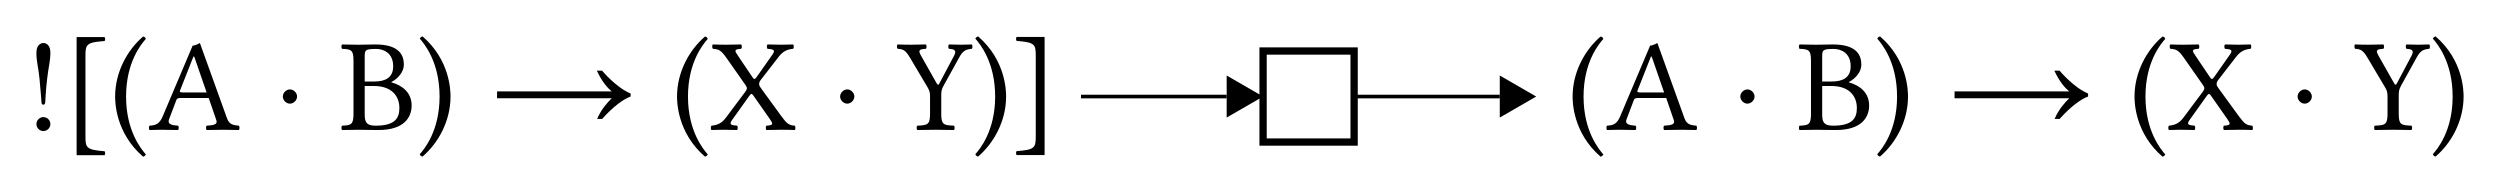
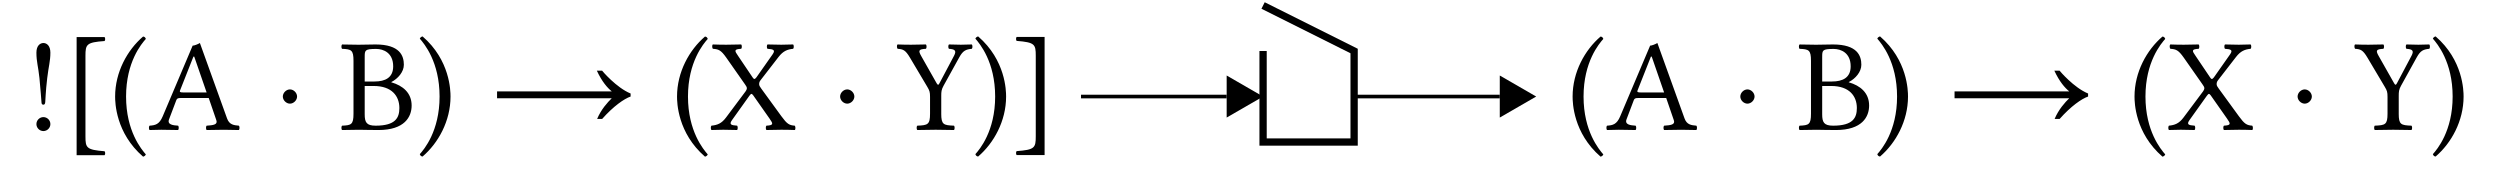
<svg xmlns="http://www.w3.org/2000/svg" viewBox="0.0 0.0 343.271 26.51" height="26.51" font-size="1" stroke-opacity="1" width="343.271" stroke="rgb(0,0,0)" version="1.1">
  <defs />
  <g>
    <g stroke-linecap="butt" fill="rgb(0,0,0)" stroke-miterlimit="10.0" stroke-width="0.5" fill-opacity="0.0" stroke-opacity="1.0" stroke-linejoin="miter" stroke="rgb(0,0,0)">
      <path d="M 185.932,13.255 h 20 " />
    </g>
    <g stroke-linecap="butt" fill="rgb(0,0,0)" stroke-miterlimit="10.0" stroke-width="0.0" fill-opacity="1.0" stroke-opacity="1.0" stroke-linejoin="miter" stroke="rgb(0,0,0)" />
    <g stroke-linecap="butt" fill="rgb(0,0,0)" stroke-miterlimit="10.0" stroke-width="0.0" fill-opacity="1.0" stroke-opacity="1.0" stroke-linejoin="miter" stroke="rgb(0,0,0)" />
    <g stroke-linecap="butt" fill="rgb(0,0,0)" stroke-miterlimit="10.0" stroke-width="0.0" fill-opacity="1.0" stroke-opacity="1.0" stroke-linejoin="miter" stroke="rgb(0,0,0)">
      <path d="M 210.932,13.255 l -5,-2.887 v 5.774 Z" />
    </g>
    <g stroke-linecap="butt" fill="rgb(0,0,0)" stroke-miterlimit="10.0" stroke-width="0.0" fill-opacity="1.0" stroke-opacity="1.0" stroke-linejoin="miter" stroke="rgb(0,0,0)" />
  </g>
-   <g stroke-linecap="butt" fill="rgb(255,255,255)" stroke-miterlimit="10.0" stroke-width="1.0" fill-opacity="1.0" stroke-opacity="1.0" stroke-linejoin="miter" stroke="rgb(0,0,0)">
-     <path d="M 185.932,19.505 l -0,-12.5 h -12.5 l -0,12.5 Z" />
+   <g stroke-linecap="butt" fill="rgb(0,0,0)" stroke-miterlimit="10.0" stroke-width="1.0" fill-opacity="0.0" stroke-opacity="1.0" stroke-linejoin="miter" stroke="rgb(0,0,0)">
+     <path d="M 173.432,7.005 v 12.5 h 12.5 v -12.5 l -12.5,-6.25 " />
  </g>
  <g>
    <g stroke-linecap="butt" fill="rgb(0,0,0)" stroke-miterlimit="10.0" stroke-width="0.5" fill-opacity="0.0" stroke-opacity="1.0" stroke-linejoin="miter" stroke="rgb(0,0,0)">
      <path d="M 148.432,13.255 h 20 " />
    </g>
    <g stroke-linecap="butt" fill="rgb(0,0,0)" stroke-miterlimit="10.0" stroke-width="0.0" fill-opacity="1.0" stroke-opacity="1.0" stroke-linejoin="miter" stroke="rgb(0,0,0)" />
    <g stroke-linecap="butt" fill="rgb(0,0,0)" stroke-miterlimit="10.0" stroke-width="0.0" fill-opacity="1.0" stroke-opacity="1.0" stroke-linejoin="miter" stroke="rgb(0,0,0)" />
    <g stroke-linecap="butt" fill="rgb(0,0,0)" stroke-miterlimit="10.0" stroke-width="0.0" fill-opacity="1.0" stroke-opacity="1.0" stroke-linejoin="miter" stroke="rgb(0,0,0)">
      <path d="M 173.432,13.255 l -5,-2.887 v 5.774 Z" />
    </g>
    <g stroke-linecap="butt" fill="rgb(0,0,0)" stroke-miterlimit="10.0" stroke-width="0.0" fill-opacity="1.0" stroke-opacity="1.0" stroke-linejoin="miter" stroke="rgb(0,0,0)" />
  </g>
  <g stroke-linecap="butt" fill="rgb(0,0,0)" stroke-miterlimit="10.0" stroke-width="0.0" fill-opacity="1.0" stroke-opacity="1.0" stroke-linejoin="miter" stroke="rgb(0,0,0)">
    <path d="M 215.136,17.817 ZM 215.932,13.255 c 0,-3.367 1.684,-6.39 3.838 -8.237c 0.206,0.015 0.319,0.139 0.38 0.326c -0.579,0.652 -2.715,3.15 -2.715 7.911c 0,4.761 2.118,7.259 2.715 7.947c -0.054,0.145 -0.199,0.272 -0.38 0.308c -3.765,-3.259 -3.838,-7.44 -3.838 -8.255ZM 220.53,17.817 ZM 225.292,12.694 h 3.204 l -1.702,-4.924 h -0.109 l -1.85,4.683 c -0.069,0.186 0.058,0.241 0.456 0.241ZM 225.292,12.694 ZM 223.336,16.387 c -0.282,0.744 0.568,0.822 1.249 0.869c 0.109,0.109 0.109,0.489 0 0.597c -0.67,-0.018 -1.575,-0.036 -2.317 -0.036c -0.548,-0 -1.141,0.018 -1.611 0.036c -0.109,-0.109 -0.109,-0.489 0 -0.597c 0.787,-0.054 1.34,-0.163 1.81 -1.285l 4.109,-9.703 c 0.235,-0 0.724,-0.199 0.996 -0.362l 3.729,10.355 c 0.315,0.873 0.927,0.932 1.629 0.996c 0.109,0.109 0.109,0.489 0 0.597c -0.634,-0.018 -1.321,-0.036 -2.064 -0.036c -0.706,-0 -1.702,0.018 -2.372 0.036c -0.109,-0.109 -0.109,-0.489 0 -0.597c 0.862,-0.061 1.553,-0.118 1.34 -0.742l -1.05,-3.059 h -3.82 c -0.434,-0 -0.543,0.072 -0.634 0.308ZM 237.638,17.817 ZM 239.937,14.232 c -0.507,-0 -0.978,-0.471 -0.978 -0.978c 0,-0.507 0.471,-0.978 0.978 -0.978c 0.507,-0 0.978,0.471 0.978 0.978c 0,0.507 -0.471,0.978 -0.978 0.978ZM 246.743,17.817 ZM 250.201,7.86 v 3.331 h 1.34 c 1.502,-0 2.571,-0.543 2.571 -2.082c 0,-1.847 -1.321,-2.39 -2.335 -2.39c -1.575,-0 -1.575,0.181 -1.575 1.141ZM 250.201,7.86 ZM 250.201,11.807 v 3.874 c 0,1.104 0.235,1.575 1.502 1.575c 2.752,-0 3.259,-1.104 3.259 -2.426c 0,-1.629 -1.032,-3.023 -3.512 -3.023h -1.249 ZM 250.201,11.807 ZM 249.423,6.141 c 0.652,-0 1.629,-0.036 2.263 -0.036c 3.367,-0 3.892,1.575 3.892 2.788c 0,0.983 -0.813,1.912 -1.72 2.372v 0.036 c 1.575,0.453 2.788,1.448 2.788 3.186c 0,1.557 -0.959,3.367 -4.562 3.367c -1.521,-0 -1.997,-0.036 -2.643 -0.036c -0.672,-0 -1.647,0.018 -2.353 0.036c -0.109,-0.109 -0.109,-0.489 0 -0.597c 1.267,-0.054 1.575,-0.145 1.575 -1.647v -7.259 c 0,-1.502 -0.308,-1.593 -1.575 -1.647c -0.109,-0.109 -0.109,-0.489 0 -0.597c 0.706,0.018 1.689,0.036 2.335 0.036ZM 257.388,17.817 ZM 261.986,13.255 c 0,3.367 -1.684,6.39 -3.838 8.237c -0.206,-0.015 -0.319,-0.139 -0.38 -0.326c 0.579,-0.652 2.715,-3.15 2.715 -7.911c 0,-4.761 -2.118,-7.259 -2.715 -7.947c 0.054,-0.145 0.199,-0.272 0.38 -0.308c 3.765,3.259 3.838,7.44 3.838 8.255ZM 267.308,17.817 ZM 282.804,16.332 h -0.688 c 0.543,-1.303 1.43,-2.281 2.009 -2.842h -15.749 v -0.941 h 15.749 c -0.597,-0.489 -1.34,-1.321 -2.046 -2.842h 0.724 c 0,0.018 1.955,2.335 3.91 3.132v 0.416 c -0.887,0.308 -2.353,1.321 -3.91 3.078ZM 292.29,17.817 ZM 293.087,13.255 c 0,-3.367 1.684,-6.39 3.838 -8.237c 0.206,0.015 0.319,0.139 0.38 0.326c -0.579,0.652 -2.715,3.15 -2.715 7.911c 0,4.761 2.118,7.259 2.715 7.947c -0.054,0.145 -0.199,0.272 -0.38 0.308c -3.765,-3.259 -3.838,-7.44 -3.838 -8.255ZM 297.685,17.817 ZM 307.424,15.97 c 0.768,1.055 1.068,1.231 1.828 1.285c 0.109,0.109 0.127,0.489 0.018 0.597c -0.543,-0.018 -1.141,-0.036 -1.847 -0.036c -0.724,-0 -1.394,0.018 -2.064 0.036c -0.109,-0.109 -0.109,-0.489 0 -0.597c 1.014,-0.054 0.938,-0.252 0.425 -0.981l -2.236,-3.183 c -0.101,-0.145 -0.181,-0.199 -0.253 -0.199c -0.054,-0 -0.168,0.109 -0.272 0.253l -2.39,3.349 c -0.438,0.616 -0.096,0.706 0.706 0.76c 0.109,0.109 0.109,0.489 0 0.597c -0.724,-0.018 -1.484,-0.036 -1.901 -0.036c -0.416,-0 -1.086,0.018 -1.629 0.036c -0.109,-0.109 -0.109,-0.489 0 -0.597c 0.809,-0.078 1.389,-0.291 2.009 -1.122l 2.679,-3.584 c 0.107,-0.143 0.181,-0.308 0.181 -0.416c 0,-0.181 -0.105,-0.331 -0.253 -0.543l -2.576,-3.675 c -0.746,-1.063 -1.081,-1.159 -1.841 -1.213c -0.109,-0.109 -0.127,-0.489 -0.018 -0.597c 0.543,0.018 1.141,0.036 1.847 0.036c 0.724,-0 1.394,-0.018 2.064 -0.036c 0.109,0.109 0.109,0.489 0 0.597c -1.014,0.054 -0.936,0.257 -0.425 0.981l 2,2.965 c 0.087,0.127 0.163,0.199 0.217 0.199c 0.072,-0 0.181,-0.063 0.29 -0.217l 2.227,-3.168 c 0.425,-0.605 0.096,-0.706 -0.706 -0.76c -0.109,-0.109 -0.109,-0.489 0 -0.597c 0.724,0.018 1.484,0.036 1.901 0.036c 0.416,-0 1.086,-0.018 1.629 -0.036c 0.109,0.109 0.109,0.489 0 0.597c -0.809,0.078 -1.381,0.31 -2.009 1.122l -2.48,3.204 c -0.165,0.214 -0.181,0.38 -0.181 0.543c 0,0.181 0.112,0.355 0.29 0.597ZM 314.158,17.817 ZM 316.457,14.232 c -0.507,-0 -0.978,-0.471 -0.978 -0.978c 0,-0.507 0.471,-0.978 0.978 -0.978c 0.507,-0 0.978,0.471 0.978 0.978c 0,0.507 -0.471,0.978 -0.978 0.978ZM 323.264,17.817 ZM 329.365,15.608 c 0,1.502 0.308,1.593 1.756 1.647c 0.109,0.109 0.109,0.489 0 0.597c -0.905,-0.018 -1.816,-0.036 -2.516 -0.036c -0.699,-0 -1.647,0.018 -2.534 0.036c -0.109,-0.109 -0.109,-0.489 0 -0.597c 1.448,-0.054 1.756,-0.145 1.756 -1.647v -2.299 c 0,-0.67 -0.063,-0.86 -0.38 -1.394l -2.377,-4.001 c -0.625,-1.052 -0.936,-1.159 -1.696 -1.213c -0.109,-0.109 -0.127,-0.489 -0.018 -0.597c 0.543,0.018 1.141,0.036 1.847 0.036c 0.724,-0 1.412,-0.018 2.064 -0.036c 0.109,0.109 0.109,0.489 0 0.597c -1.014,0.054 -1.086,0.228 -0.648 0.999l 2.1,3.708 c 0.163,0.288 0.25,0.311 0.395 0.036l 2.006,-3.784 c 0.387,-0.731 0.1,-0.905 -0.702 -0.959c -0.109,-0.109 -0.109,-0.489 0 -0.597c 0.579,0.018 1.231,0.036 1.647 0.036c 0.416,-0 0.996,-0.018 1.502 -0.036c 0.109,0.109 0.109,0.489 0 0.597c -0.809,0.078 -1.213,0.241 -1.72 1.159l -2.163,3.91 c -0.297,0.536 -0.317,0.842 -0.317 1.381v 2.457 ZM 333.673,17.817 ZM 338.271,13.255 c 0,3.367 -1.684,6.39 -3.838 8.237c -0.206,-0.015 -0.319,-0.139 -0.38 -0.326c 0.579,-0.652 2.715,-3.15 2.715 -7.911c 0,-4.761 -2.118,-7.259 -2.715 -7.947c 0.054,-0.145 0.199,-0.272 0.38 -0.308c 3.765,3.259 3.838,7.44 3.838 8.255Z" />
  </g>
  <g stroke-linecap="butt" fill="rgb(0,0,0)" stroke-miterlimit="10.0" stroke-width="0.0" fill-opacity="1.0" stroke-opacity="1.0" stroke-linejoin="miter" stroke="rgb(0,0,0)">
    <path d="M 3.353,17.817 ZM 5.959,5.905 c 0.434,-0 0.959,0.344 0.959 1.321c 0,1.177 -0.253,1.937 -0.434 3.494c -0.235,1.955 -0.235,3.041 -0.272 3.295c -0.018,0.199 -0.072,0.362 -0.253 0.362c -0.181,-0 -0.235,-0.127 -0.253 -0.235c -0.036,-0.38 -0.145,-2.009 -0.29 -3.421c -0.163,-1.593 -0.416,-2.227 -0.416 -3.494c 0,-0.978 0.525,-1.321 0.959 -1.321ZM 5.959,5.905 ZM 5,17.038 c 0,-0.525 0.434,-0.959 0.959 -0.959c 0.525,-0 0.959,0.434 0.959 0.959c 0,0.525 -0.434,0.959 -0.959 0.959c -0.525,-0 -0.959,-0.434 -0.959 -0.959ZM 8.566,17.817 ZM 10.521,21.311 v -16.22 h 3.838 c 0.109,0.109 0.109,0.434 0 0.543c -2.48,0.181 -2.625,0.453 -2.625 2.027v 11.061 c 0,1.575 0.127,1.847 2.625 2.046c 0.109,0.109 0.109,0.434 0 0.543h -3.838 ZM 15.011,17.817 ZM 15.807,13.255 c 0,-3.367 1.684,-6.39 3.838 -8.237c 0.206,0.015 0.319,0.139 0.38 0.326c -0.579,0.652 -2.715,3.15 -2.715 7.911c 0,4.761 2.118,7.259 2.715 7.947c -0.054,0.145 -0.199,0.272 -0.38 0.308c -3.765,-3.259 -3.838,-7.44 -3.838 -8.255ZM 20.405,17.817 ZM 25.166,12.694 h 3.204 l -1.702,-4.924 h -0.109 l -1.85,4.683 c -0.069,0.186 0.058,0.241 0.456 0.241ZM 25.166,12.694 ZM 23.211,16.387 c -0.282,0.744 0.568,0.822 1.249 0.869c 0.109,0.109 0.109,0.489 0 0.597c -0.67,-0.018 -1.575,-0.036 -2.317 -0.036c -0.548,-0 -1.141,0.018 -1.611 0.036c -0.109,-0.109 -0.109,-0.489 0 -0.597c 0.787,-0.054 1.34,-0.163 1.81 -1.285l 4.109,-9.703 c 0.235,-0 0.724,-0.199 0.996 -0.362l 3.729,10.355 c 0.315,0.873 0.927,0.932 1.629 0.996c 0.109,0.109 0.109,0.489 0 0.597c -0.634,-0.018 -1.321,-0.036 -2.064 -0.036c -0.706,-0 -1.702,0.018 -2.372 0.036c -0.109,-0.109 -0.109,-0.489 0 -0.597c 0.862,-0.061 1.553,-0.118 1.34 -0.742l -1.05,-3.059 h -3.82 c -0.434,-0 -0.543,0.072 -0.634 0.308ZM 37.513,17.817 ZM 39.812,14.232 c -0.507,-0 -0.978,-0.471 -0.978 -0.978c 0,-0.507 0.471,-0.978 0.978 -0.978c 0.507,-0 0.978,0.471 0.978 0.978c 0,0.507 -0.471,0.978 -0.978 0.978ZM 46.618,17.817 ZM 50.076,7.86 v 3.331 h 1.34 c 1.502,-0 2.571,-0.543 2.571 -2.082c 0,-1.847 -1.321,-2.39 -2.335 -2.39c -1.575,-0 -1.575,0.181 -1.575 1.141ZM 50.076,7.86 ZM 50.076,11.807 v 3.874 c 0,1.104 0.235,1.575 1.502 1.575c 2.752,-0 3.259,-1.104 3.259 -2.426c 0,-1.629 -1.032,-3.023 -3.512 -3.023h -1.249 ZM 50.076,11.807 ZM 49.298,6.141 c 0.652,-0 1.629,-0.036 2.263 -0.036c 3.367,-0 3.892,1.575 3.892 2.788c 0,0.983 -0.813,1.912 -1.72 2.372v 0.036 c 1.575,0.453 2.788,1.448 2.788 3.186c 0,1.557 -0.959,3.367 -4.562 3.367c -1.521,-0 -1.997,-0.036 -2.643 -0.036c -0.672,-0 -1.647,0.018 -2.353 0.036c -0.109,-0.109 -0.109,-0.489 0 -0.597c 1.267,-0.054 1.575,-0.145 1.575 -1.647v -7.259 c 0,-1.502 -0.308,-1.593 -1.575 -1.647c -0.109,-0.109 -0.109,-0.489 0 -0.597c 0.706,0.018 1.689,0.036 2.335 0.036ZM 57.263,17.817 ZM 61.861,13.255 c 0,3.367 -1.684,6.39 -3.838 8.237c -0.206,-0.015 -0.319,-0.139 -0.38 -0.326c 0.579,-0.652 2.715,-3.15 2.715 -7.911c 0,-4.761 -2.118,-7.259 -2.715 -7.947c 0.054,-0.145 0.199,-0.272 0.38 -0.308c 3.765,3.259 3.838,7.44 3.838 8.255ZM 67.183,17.817 ZM 82.679,16.332 h -0.688 c 0.543,-1.303 1.43,-2.281 2.009 -2.842h -15.749 v -0.941 h 15.749 c -0.597,-0.489 -1.34,-1.321 -2.046 -2.842h 0.724 c 0,0.018 1.955,2.335 3.91 3.132v 0.416 c -0.887,0.308 -2.353,1.321 -3.91 3.078ZM 92.165,17.817 ZM 92.962,13.255 c 0,-3.367 1.684,-6.39 3.838 -8.237c 0.206,0.015 0.319,0.139 0.38 0.326c -0.579,0.652 -2.715,3.15 -2.715 7.911c 0,4.761 2.118,7.259 2.715 7.947c -0.054,0.145 -0.199,0.272 -0.38 0.308c -3.765,-3.259 -3.838,-7.44 -3.838 -8.255ZM 97.56,17.817 ZM 107.299,15.97 c 0.768,1.055 1.068,1.231 1.828 1.285c 0.109,0.109 0.127,0.489 0.018 0.597c -0.543,-0.018 -1.141,-0.036 -1.847 -0.036c -0.724,-0 -1.394,0.018 -2.064 0.036c -0.109,-0.109 -0.109,-0.489 0 -0.597c 1.014,-0.054 0.938,-0.252 0.425 -0.981l -2.236,-3.183 c -0.101,-0.145 -0.181,-0.199 -0.253 -0.199c -0.054,-0 -0.168,0.109 -0.272 0.253l -2.39,3.349 c -0.438,0.616 -0.096,0.706 0.706 0.76c 0.109,0.109 0.109,0.489 0 0.597c -0.724,-0.018 -1.484,-0.036 -1.901 -0.036c -0.416,-0 -1.086,0.018 -1.629 0.036c -0.109,-0.109 -0.109,-0.489 0 -0.597c 0.809,-0.078 1.389,-0.291 2.009 -1.122l 2.679,-3.584 c 0.107,-0.143 0.181,-0.308 0.181 -0.416c 0,-0.181 -0.105,-0.331 -0.253 -0.543l -2.576,-3.675 c -0.746,-1.063 -1.081,-1.159 -1.841 -1.213c -0.109,-0.109 -0.127,-0.489 -0.018 -0.597c 0.543,0.018 1.141,0.036 1.847 0.036c 0.724,-0 1.394,-0.018 2.064 -0.036c 0.109,0.109 0.109,0.489 0 0.597c -1.014,0.054 -0.936,0.257 -0.425 0.981l 2,2.965 c 0.087,0.127 0.163,0.199 0.217 0.199c 0.072,-0 0.181,-0.063 0.29 -0.217l 2.227,-3.168 c 0.425,-0.605 0.096,-0.706 -0.706 -0.76c -0.109,-0.109 -0.109,-0.489 0 -0.597c 0.724,0.018 1.484,0.036 1.901 0.036c 0.416,-0 1.086,-0.018 1.629 -0.036c 0.109,0.109 0.109,0.489 0 0.597c -0.809,0.078 -1.381,0.31 -2.009 1.122l -2.48,3.204 c -0.165,0.214 -0.181,0.38 -0.181 0.543c 0,0.181 0.112,0.355 0.29 0.597ZM 114.033,17.817 ZM 116.332,14.232 c -0.507,-0 -0.978,-0.471 -0.978 -0.978c 0,-0.507 0.471,-0.978 0.978 -0.978c 0.507,-0 0.978,0.471 0.978 0.978c 0,0.507 -0.471,0.978 -0.978 0.978ZM 123.139,17.817 ZM 129.24,15.608 c 0,1.502 0.308,1.593 1.756 1.647c 0.109,0.109 0.109,0.489 0 0.597c -0.905,-0.018 -1.816,-0.036 -2.516 -0.036c -0.699,-0 -1.647,0.018 -2.534 0.036c -0.109,-0.109 -0.109,-0.489 0 -0.597c 1.448,-0.054 1.756,-0.145 1.756 -1.647v -2.299 c 0,-0.67 -0.063,-0.86 -0.38 -1.394l -2.377,-4.001 c -0.625,-1.052 -0.936,-1.159 -1.696 -1.213c -0.109,-0.109 -0.127,-0.489 -0.018 -0.597c 0.543,0.018 1.141,0.036 1.847 0.036c 0.724,-0 1.412,-0.018 2.064 -0.036c 0.109,0.109 0.109,0.489 0 0.597c -1.014,0.054 -1.086,0.228 -0.648 0.999l 2.1,3.708 c 0.163,0.288 0.25,0.311 0.395 0.036l 2.006,-3.784 c 0.387,-0.731 0.1,-0.905 -0.702 -0.959c -0.109,-0.109 -0.109,-0.489 0 -0.597c 0.579,0.018 1.231,0.036 1.647 0.036c 0.416,-0 0.996,-0.018 1.502 -0.036c 0.109,0.109 0.109,0.489 0 0.597c -0.809,0.078 -1.213,0.241 -1.72 1.159l -2.163,3.91 c -0.297,0.536 -0.317,0.842 -0.317 1.381v 2.457 ZM 133.548,17.817 ZM 138.146,13.255 c 0,3.367 -1.684,6.39 -3.838 8.237c -0.206,-0.015 -0.319,-0.139 -0.38 -0.326c 0.579,-0.652 2.715,-3.15 2.715 -7.911c 0,-4.761 -2.118,-7.259 -2.715 -7.947c 0.054,-0.145 0.199,-0.272 0.38 -0.308c 3.765,3.259 3.838,7.44 3.838 8.255ZM 138.943,17.817 ZM 143.432,5.072 v 16.22 h -3.838 c -0.109,-0.109 -0.109,-0.434 0 -0.543c 2.48,-0.181 2.625,-0.453 2.625 -2.027v -11.061 c 0,-1.575 -0.127,-1.847 -2.625 -2.046c -0.109,-0.109 -0.109,-0.434 0 -0.543h 3.838 Z" />
  </g>
</svg>
